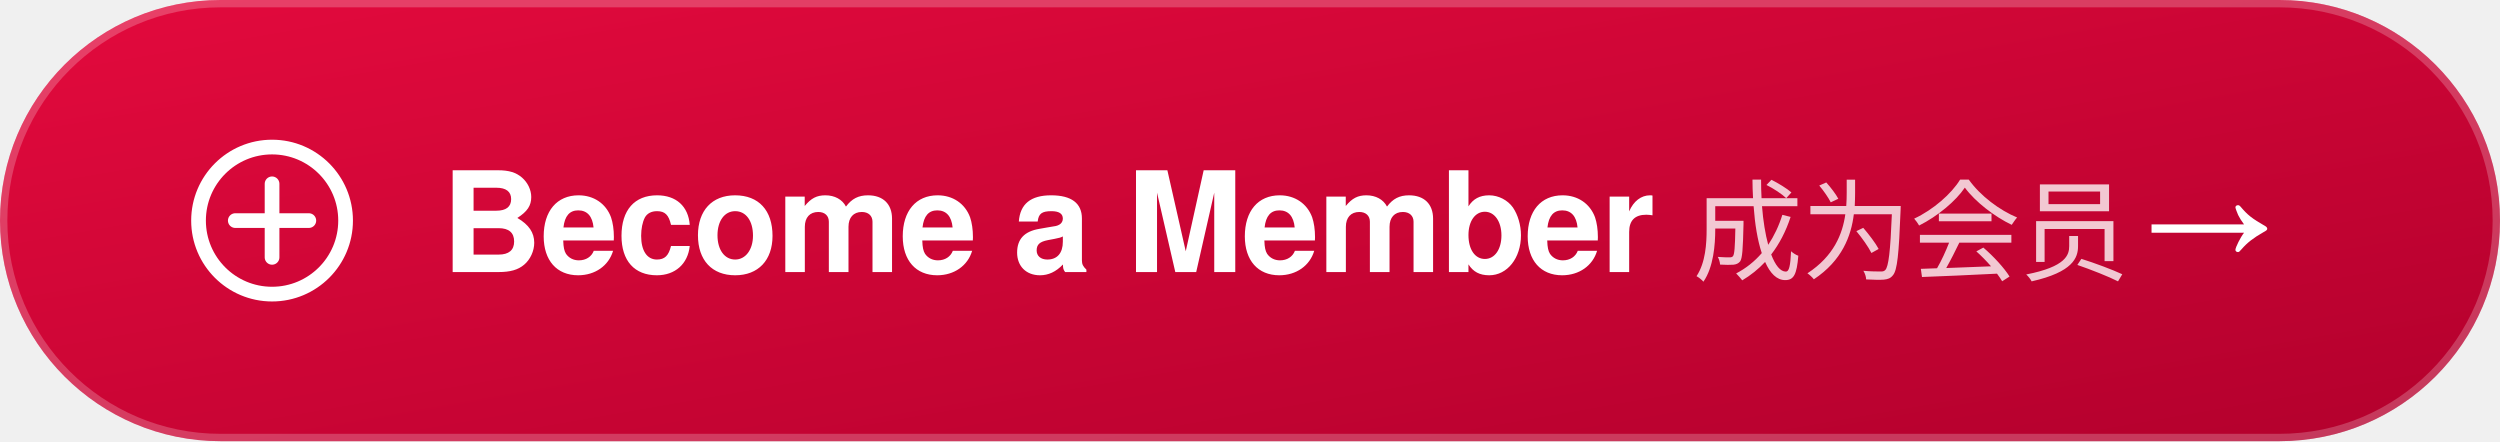
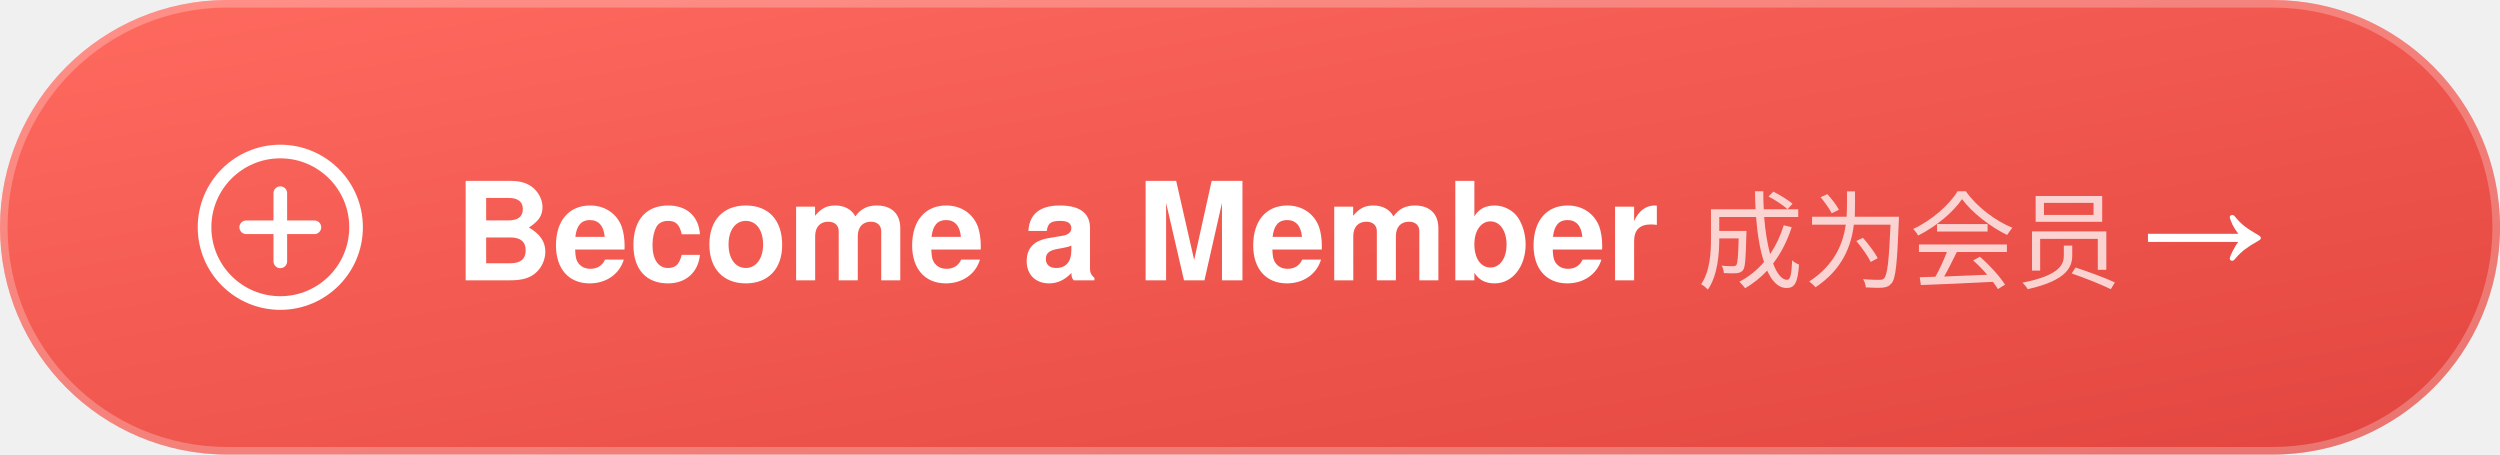
- <svg xmlns="http://www.w3.org/2000/svg" viewBox="0 0 340 60" width="340" height="60" role="img" aria-label="Become a Member">
+ <svg xmlns="http://www.w3.org/2000/svg" viewBox="0 0 330 60" width="330" height="60" role="img" aria-label="Become a Member">
  <style>
  .sans { font-family: -apple-system, BlinkMacSystemFont, 'Segoe UI', 'Helvetica Neue', Helvetica, Arial, 'PingFang SC', 'Hiragino Sans GB', 'Microsoft YaHei', 'Noto Sans SC', sans-serif; }
+   .serif { font-family: 'Iowan Old Style', 'Palatino Linotype', Palatino, 'Book Antiqua', Georgia, 'Songti SC', 'Noto Serif SC', 'Source Han Serif SC', serif; }
  .cjk { font-family: 'PingFang SC', 'Hiragino Sans GB', 'Microsoft YaHei', 'Noto Sans SC', 'Source Han Sans SC', sans-serif; }
+   .cjks { font-family: 'Songti SC', 'STSong', 'Noto Serif SC', 'Source Han Serif SC', 'SimSun', serif; }
  .mono { font-family: ui-monospace, 'SF Mono', SFMono-Regular, Menlo, Consolas, 'Liberation Mono', monospace; }
+   .rv { opacity: 0; animation: rv 1.4s cubic-bezier(0.16, 1, 0.3, 1) forwards; }
+   @keyframes rv { from { opacity: 0; transform: translateY(16px); } to { opacity: 1; transform: none; } }
+   .dr { animation: dr 2.2s cubic-bezier(0.16, 1, 0.3, 1) forwards; }
+   @keyframes dr { to { stroke-dashoffset: 0; } }
  
-   .shine { animation: shine 4.5s ease-in-out infinite; }
-   @keyframes shine { 0%, 60% { transform: translateX(0); } 100% { transform: translateX(520px); } }
+   .shine { animation: shine 5s cubic-bezier(0.65,0,0.35,1) 1s infinite; }
+   @keyframes shine { 0% { transform: translateX(0); } 45%, 100% { transform: translateX(560px); } }

-   @media (prefers-reduced-motion: reduce) { * { animation: none !important; } }
+   @media (prefers-reduced-motion: reduce) { *, *::before { animation: none !important; } .rv { opacity: 1 !important; transform: none !important; } .dr { stroke-dashoffset: 0 !important; } }
</style>
  <defs>
    <linearGradient id="bg" x1="0" y1="0" x2="1" y2="1">
-       <stop offset="0" stop-color="#e30a3d" />
-       <stop offset="1" stop-color="#b3002d" />
+       <stop offset="0" stop-color="#ff6a5f" />
+       <stop offset="1" stop-color="#e2453f" />
    </linearGradient>
    <linearGradient id="shine" x1="0" x2="1">
      <stop offset="0" stop-color="#fff" stop-opacity="0" />
-       <stop offset="0.5" stop-color="#fff" stop-opacity="0.22" />
+       <stop offset="0.5" stop-color="#fff" stop-opacity="0.28" />
      <stop offset="1" stop-color="#fff" stop-opacity="0" />
    </linearGradient>
    <clipPath id="pill">
-       <rect width="340" height="60" rx="30" />
+       <rect width="330" height="60" rx="30" />
    </clipPath>
  </defs>
  <g clip-path="url(#pill)">
-     <rect x="0" y="0" width="340" height="60" rx="30" fill="url(#bg)" />
-     <rect x="-120" y="0" width="80" height="60" fill="url(#shine)" class="shine" />
+     <rect width="330" height="60" rx="30" fill="url(#bg)" />
+     <rect x="-140" width="90" height="60" fill="url(#shine)" class="shine" />
  </g>
-   <rect x="0.5" y="0.5" width="339" height="59" rx="29.5" fill="none" stroke="rgba(255,255,255,0.22)" />
-   <g transform="translate(26 19)" fill="none" stroke="#ffffff" stroke-width="2" stroke-linecap="round">
+   <rect x="0.5" y="0.5" width="329" height="59" rx="29.5" fill="none" stroke="rgba(255,255,255,0.25)" />
+   <g transform="translate(26 19)" fill="none" stroke="#ffffff" stroke-width="1.8" stroke-linecap="round">
    <circle cx="11" cy="11" r="10" />
-     <path d="M11 6v10M6 11h10" />
+     <path d="M11 6.5v9M6.5 11h9" />
  </g>
-   <text x="60" y="37" class="sans" font-size="19" font-weight="600" letter-spacing="-0.2" fill="#ffffff">Become a Member <tspan class="cjk" font-size="15" font-weight="400" fill="rgba(255,255,255,0.78)">成为会员</tspan>
+   <text x="60" y="37" class="sans" font-size="18" font-weight="600" fill="#ffffff">Become a Member <tspan class="cjk" font-size="14" font-weight="400" fill="rgba(255,255,255,0.75)">成为会员</tspan>
  </text>
-   <text x="310" y="37" text-anchor="end" class="sans" font-size="19" fill="#ffffff">→</text>
+   <text x="300" y="37" text-anchor="end" class="sans" font-size="18" fill="#ffffff">→</text>
</svg>
